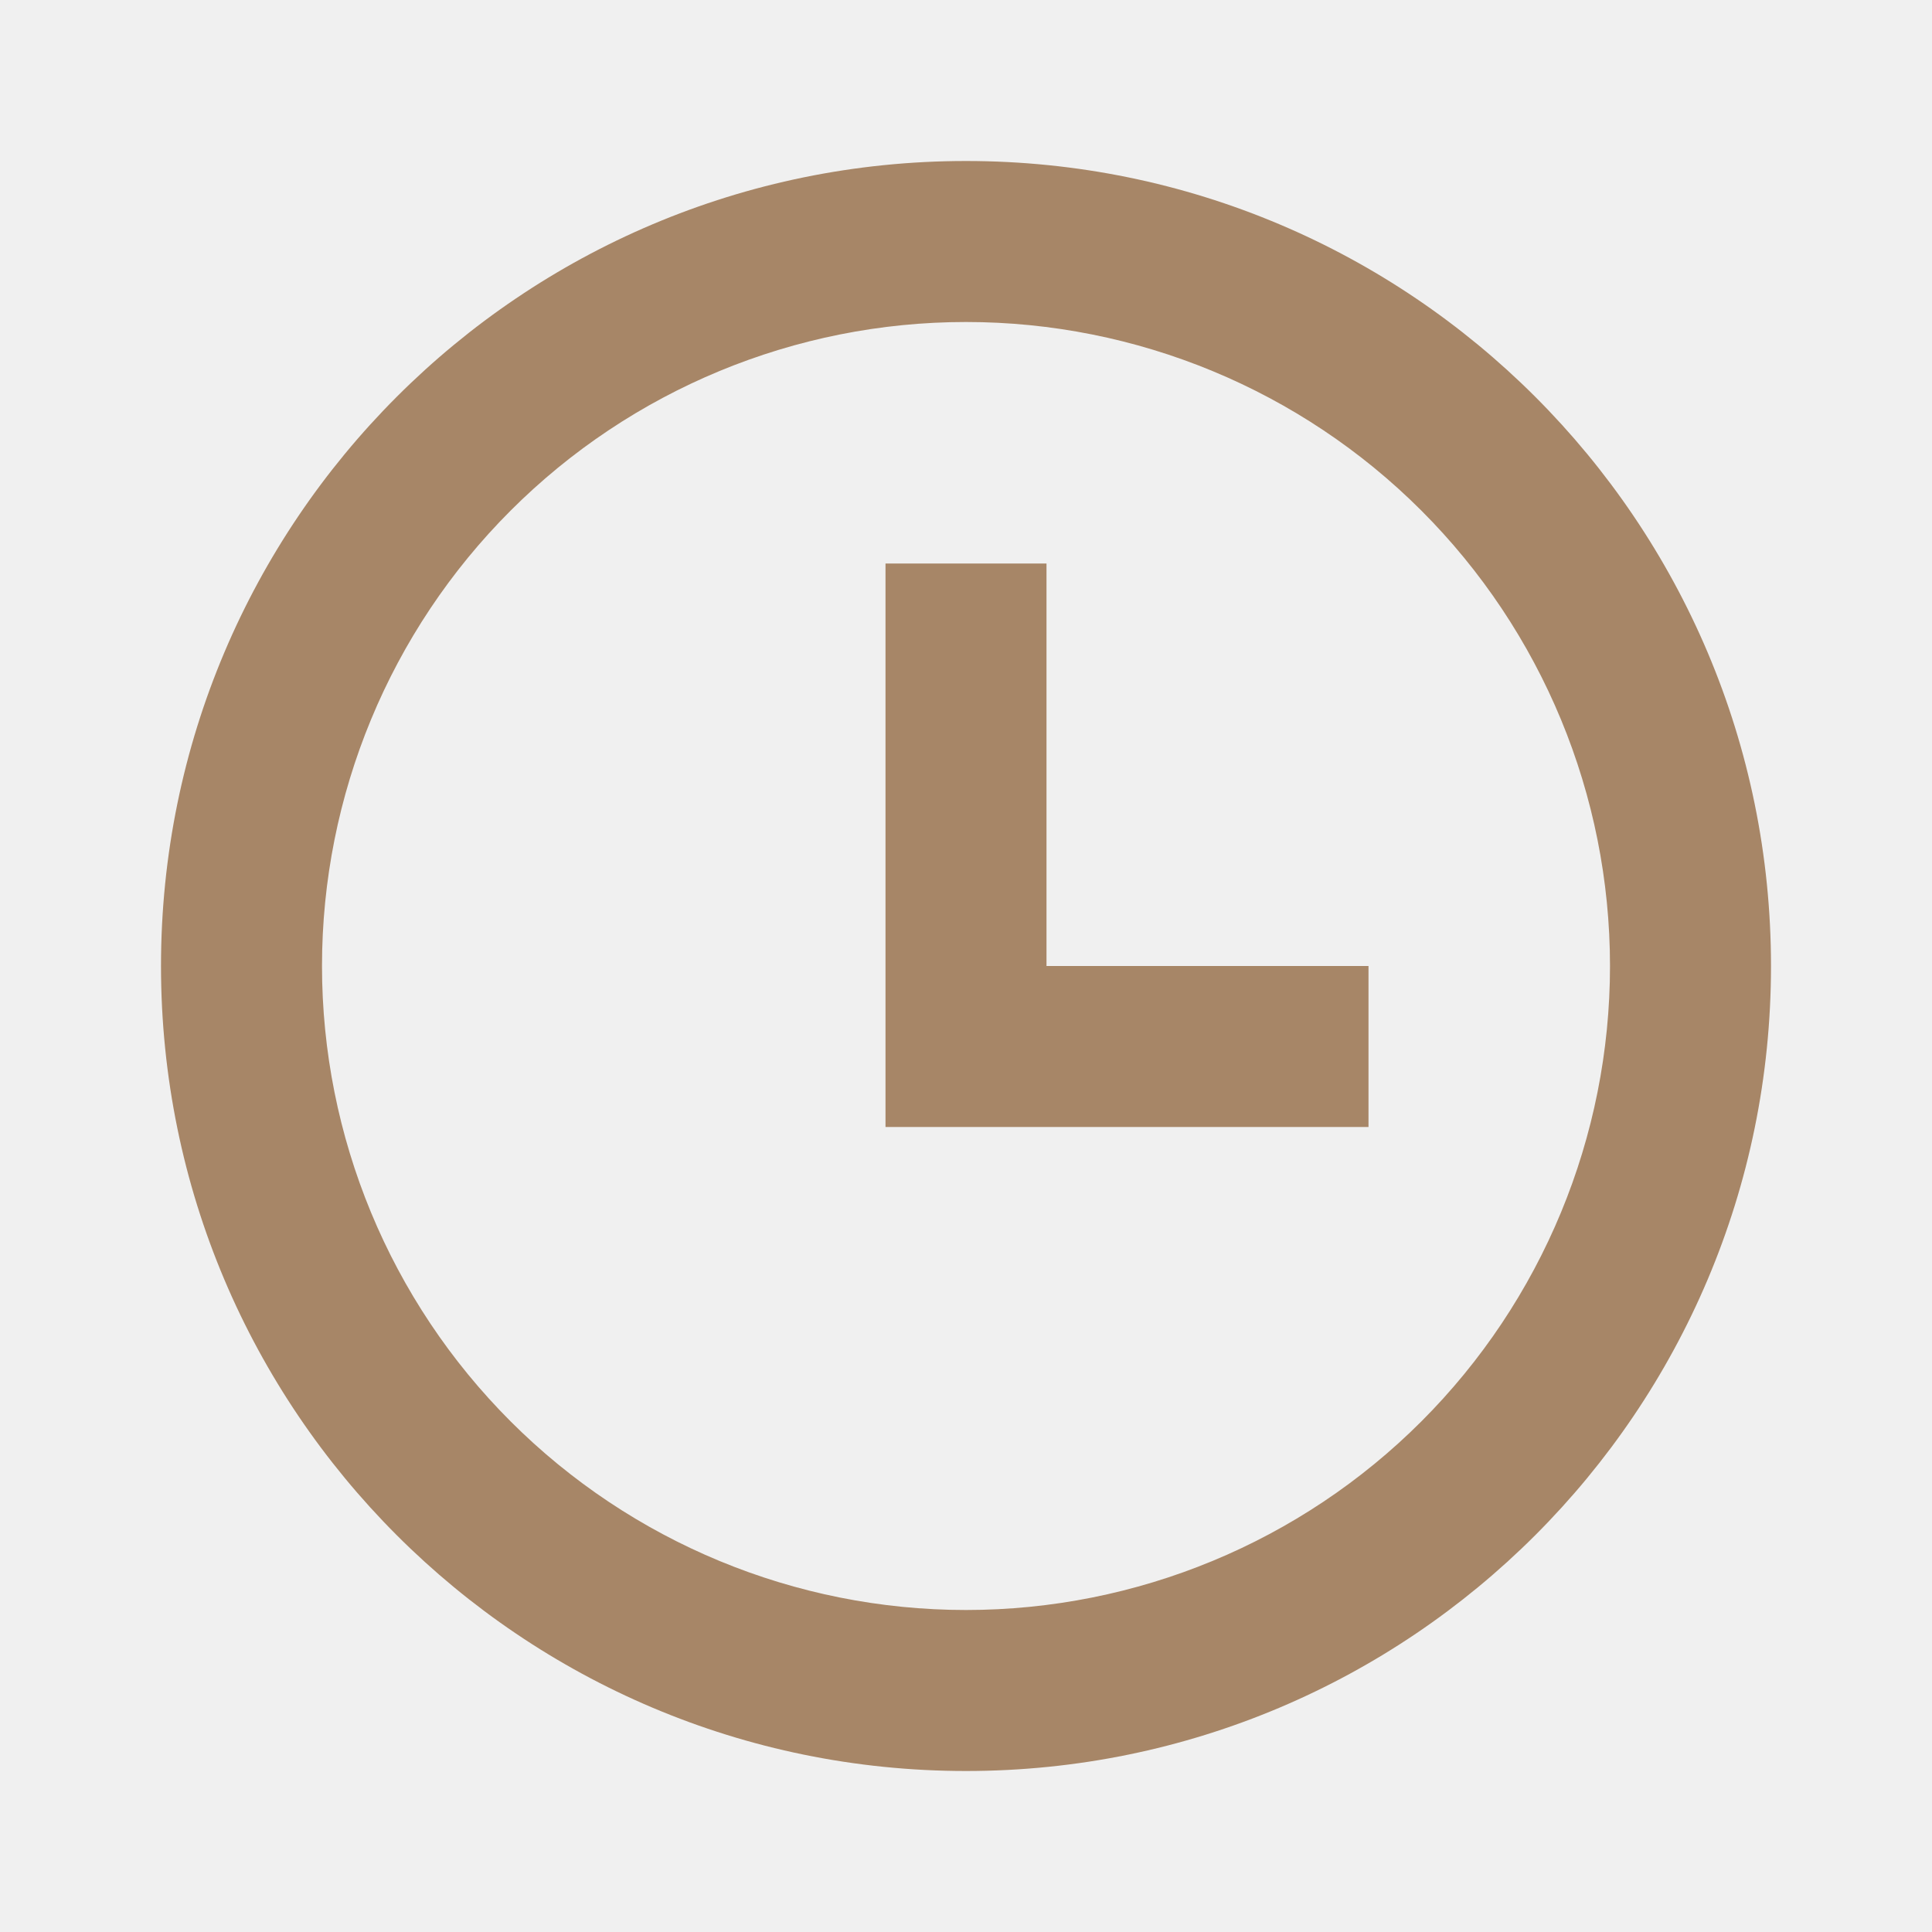
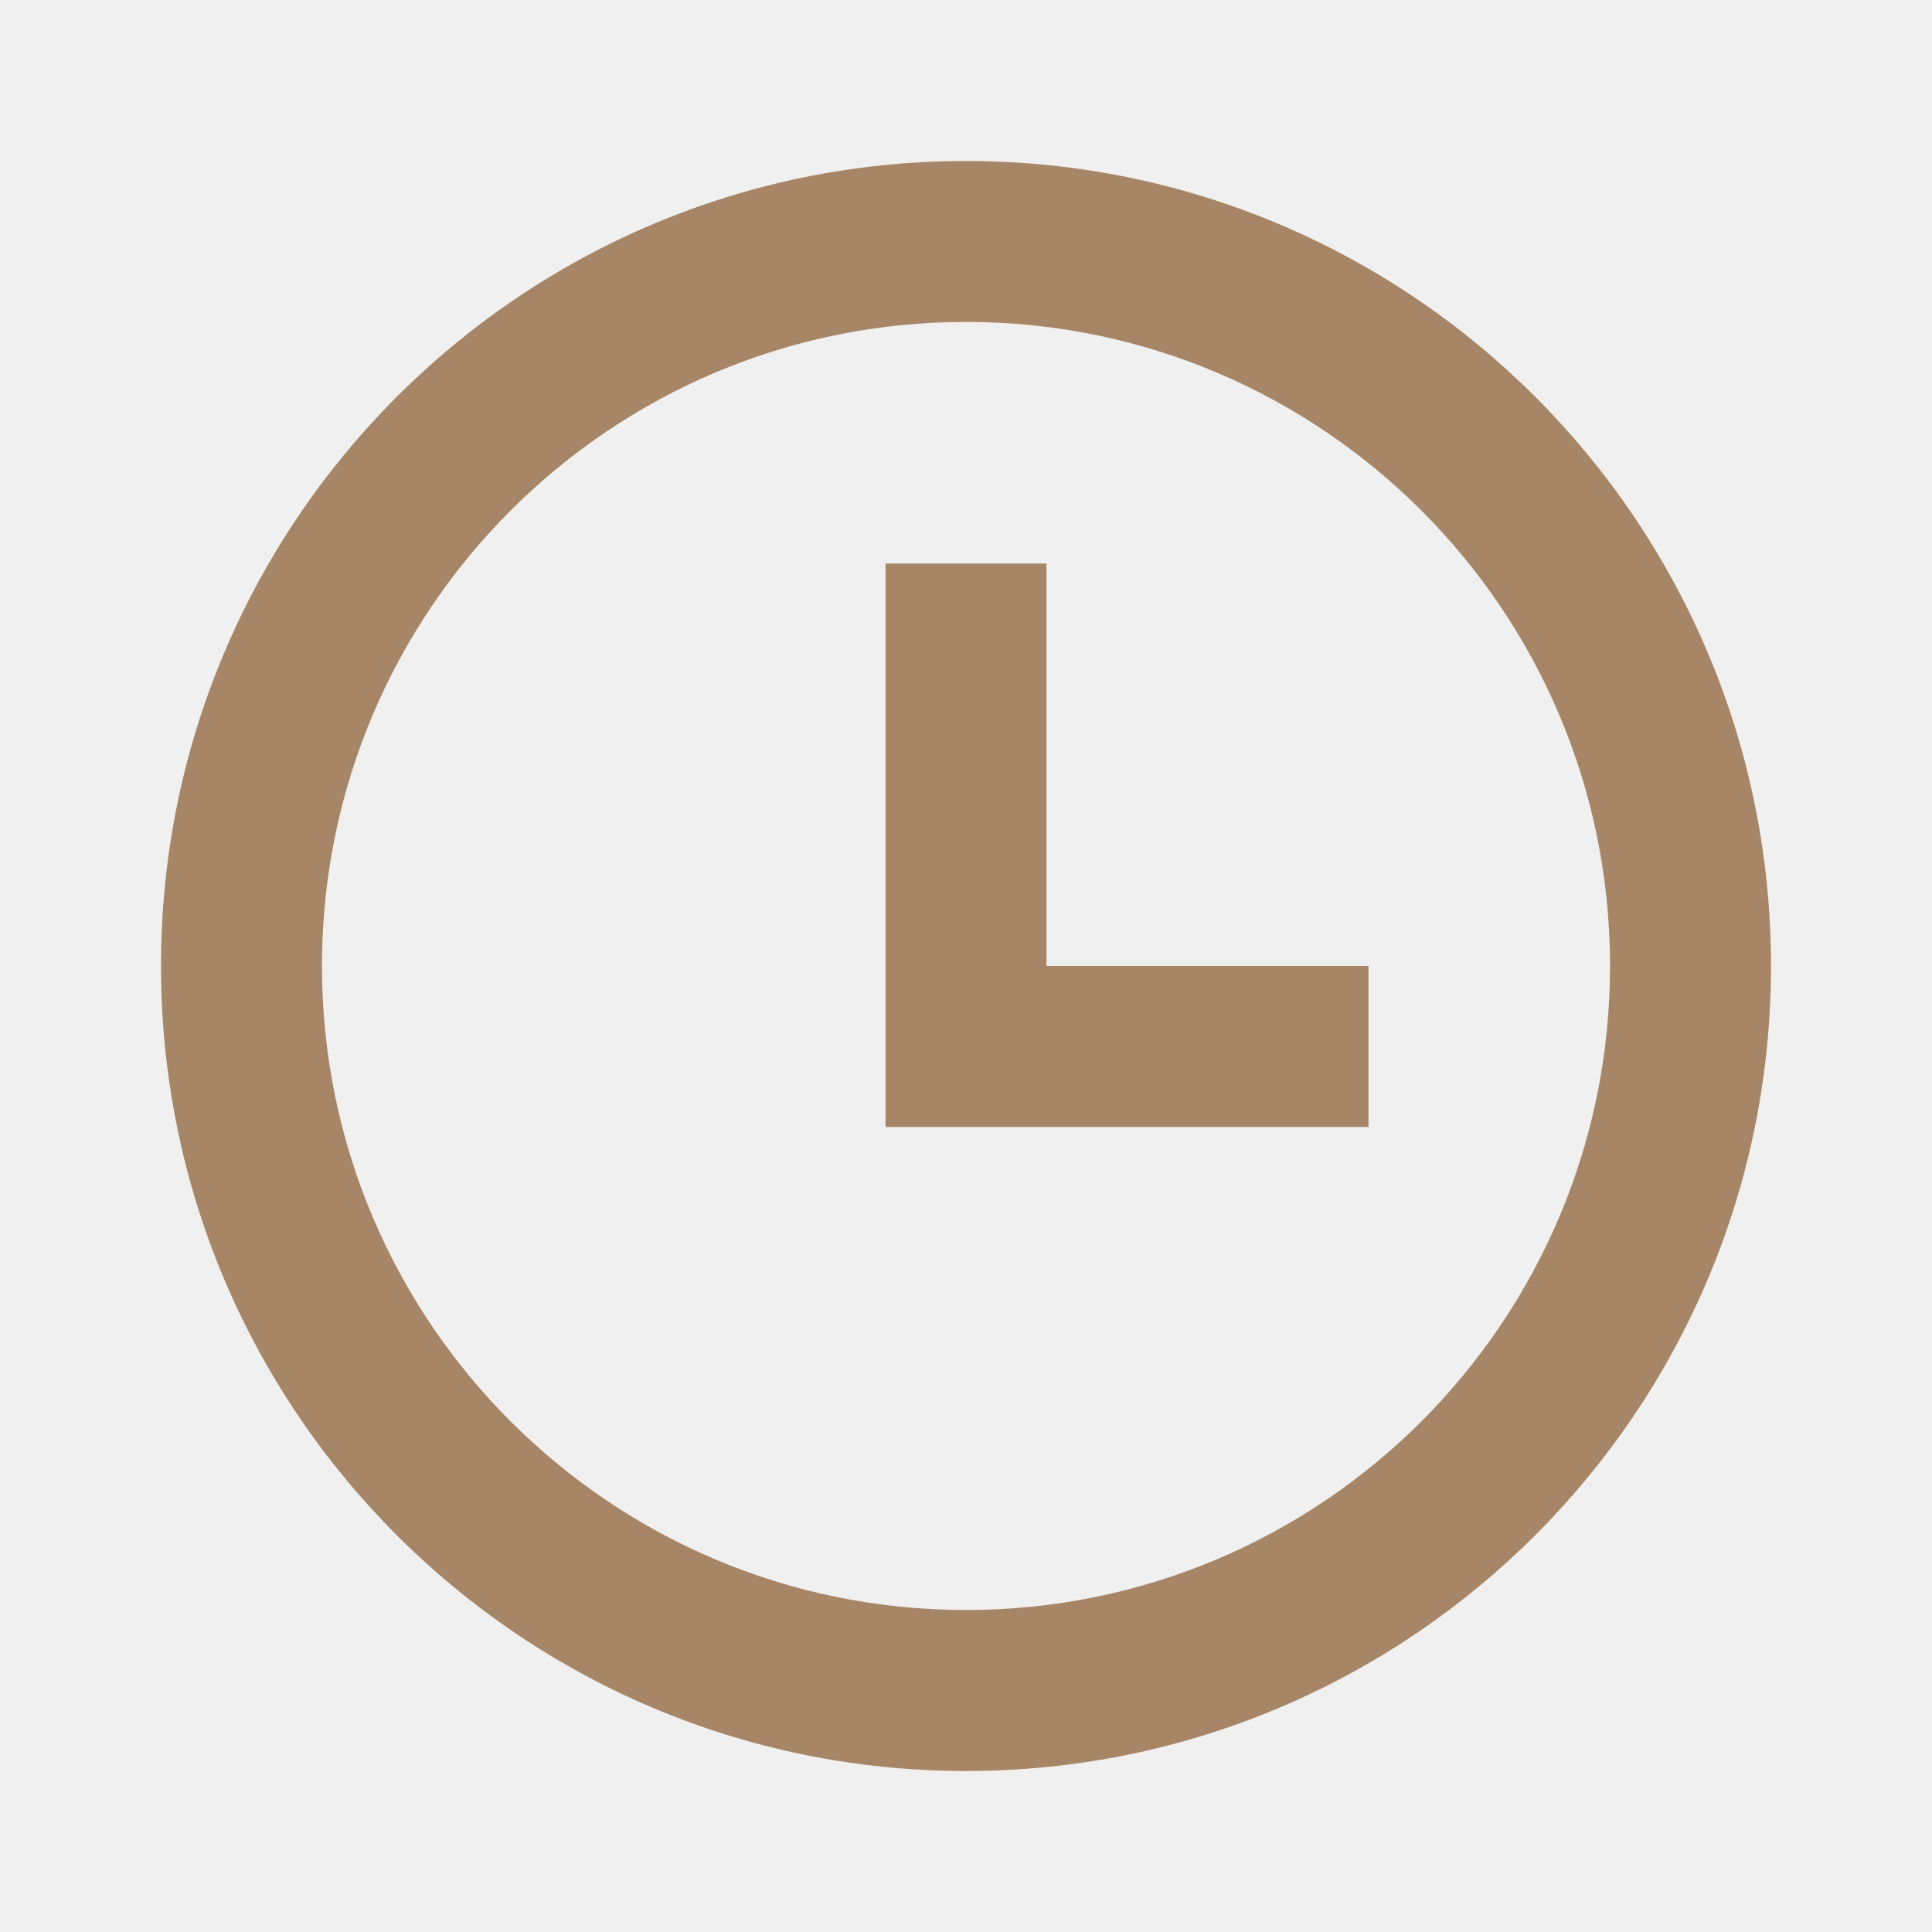
- <svg xmlns="http://www.w3.org/2000/svg" width="24" height="24" viewBox="0 0 24 24" fill="none">
-   <g clip-path="url(#clip0_90_149)">
-     <path d="M12 22C6.477 22 2 17.523 2 12C2 6.477 6.477 2 12 2C17.523 2 22 6.477 22 12C22 17.523 17.523 22 12 22ZM12 20C14.122 20 16.157 19.157 17.657 17.657C19.157 16.157 20 14.122 20 12C20 9.878 19.157 7.843 17.657 6.343C16.157 4.843 14.122 4 12 4C9.878 4 7.843 4.843 6.343 6.343C4.843 7.843 4 9.878 4 12C4 14.122 4.843 16.157 6.343 17.657C7.843 19.157 9.878 20 12 20ZM13 12H17V14H11V7H13V12Z" fill="#A78667" />
+ <svg xmlns="http://www.w3.org/2000/svg" width="24" height="24" fill="none">
+   <g clip-path="url(#a)">
+     <path d="M12 22C6.477 22 2 17.523 2 12S6.477 2 12 2s10 4.477 10 10-4.477 10-10 10Zm0-2a8 8 0 1 0 0-16.001A8 8 0 0 0 12 20Zm1-8h4v2h-6V7h2v5Z" fill="#A78667" />
  </g>
  <defs>
-     <clipPath id="clip0_90_149">
-       <rect width="24" height="24" fill="white" />
+     <clipPath id="a">
+       <path fill="#fff" d="M0 0h24v24H0z" />
    </clipPath>
  </defs>
</svg>
